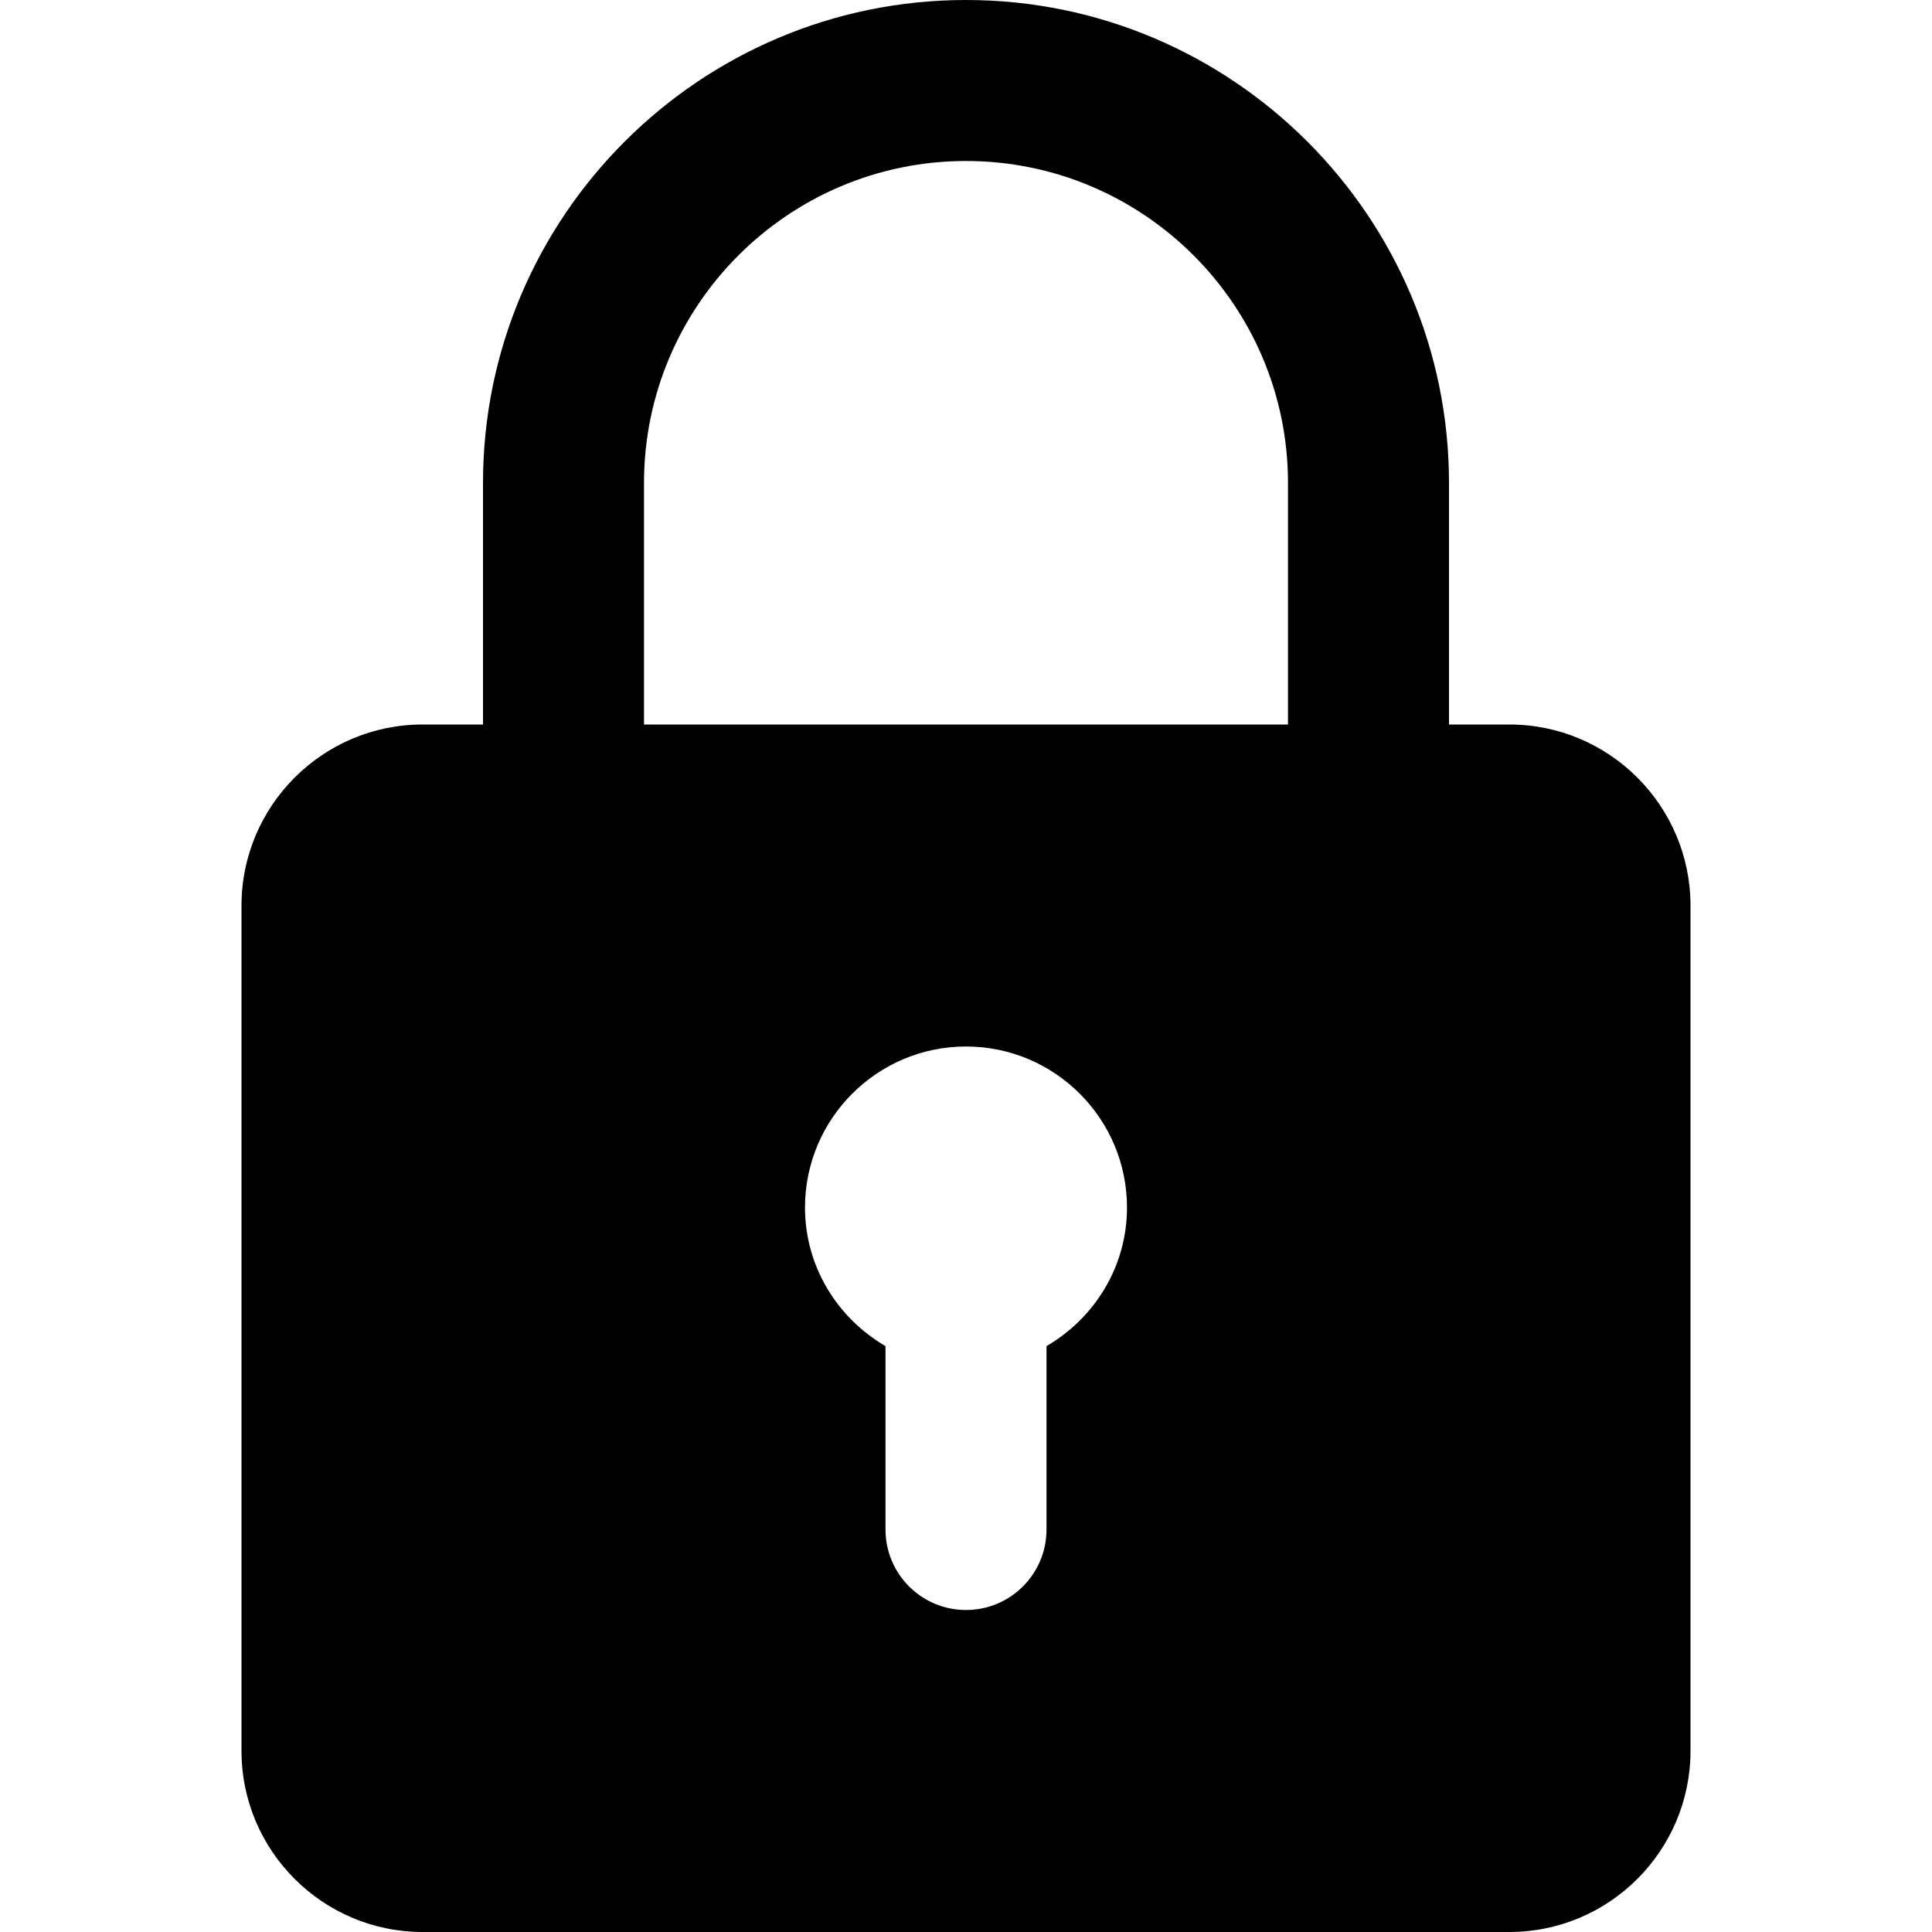
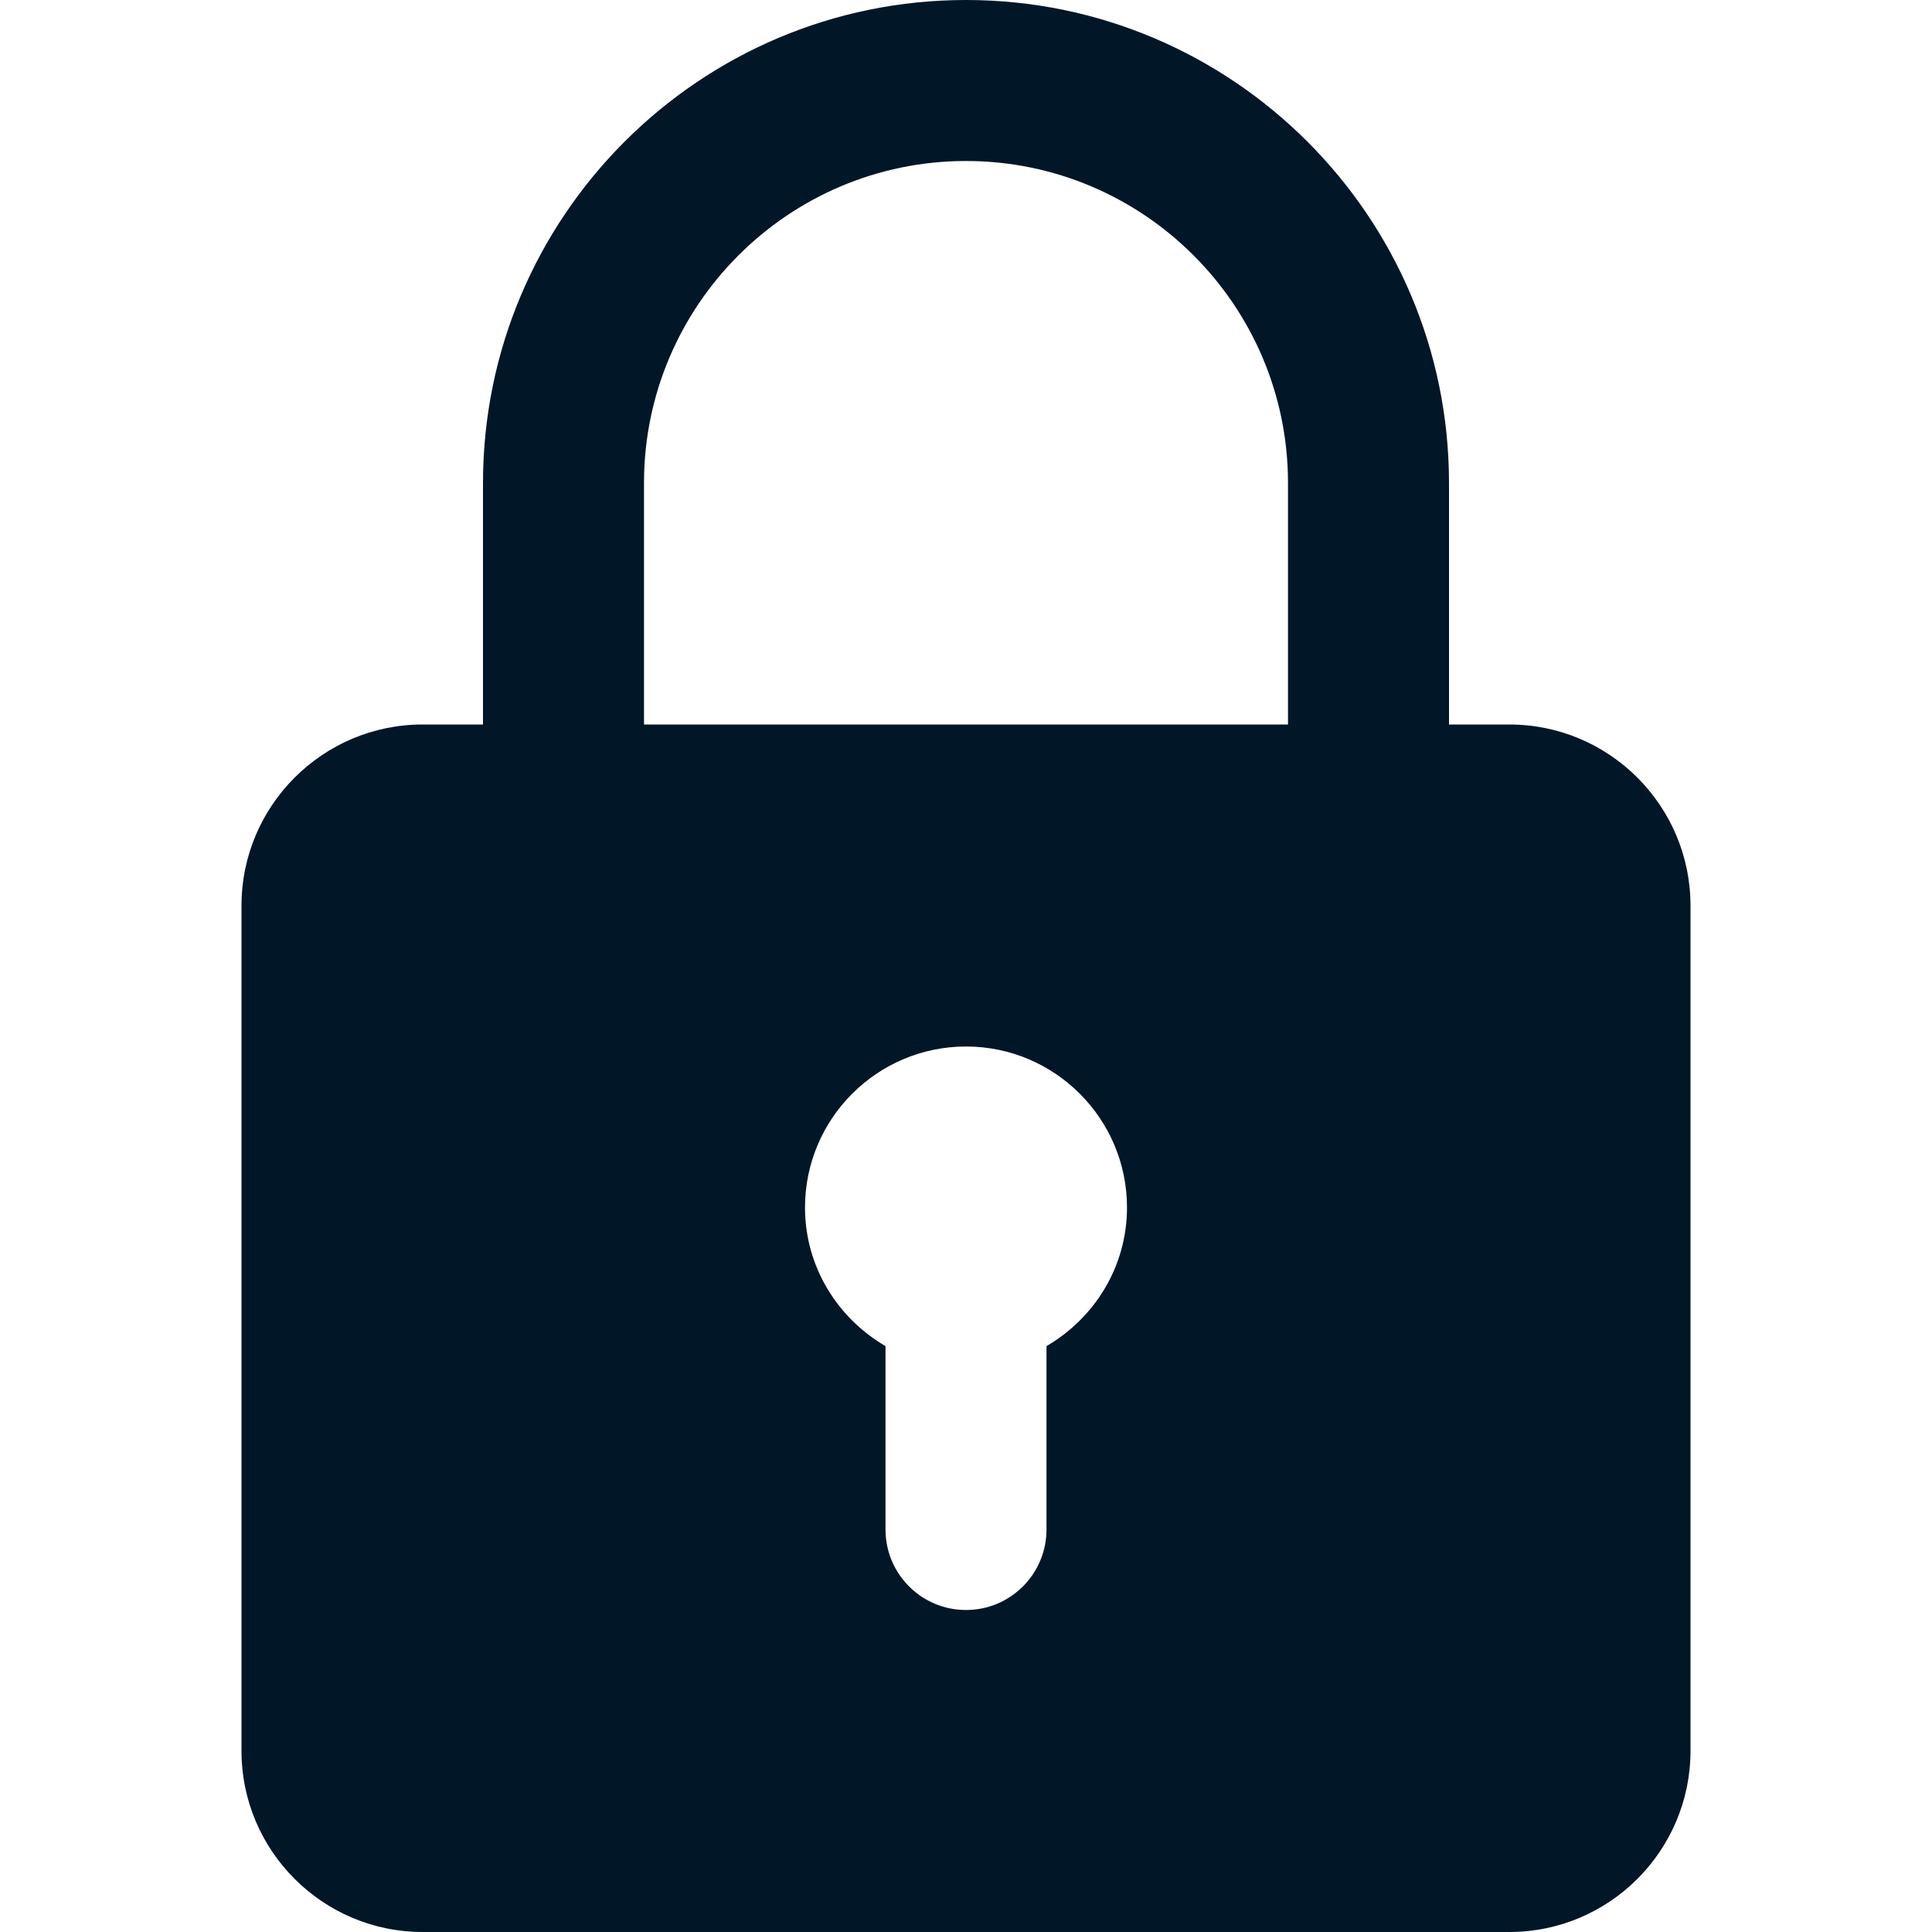
- <svg xmlns="http://www.w3.org/2000/svg" id="bold" enable-background="new 0 0 24 24" height="512" viewBox="0 0 24 24" width="512">
-   <path d="m18.75 9h-.75v-3c0-3.309-2.691-6-6-6s-6 2.691-6 6v3h-.75c-1.24 0-2.25 1.009-2.25 2.25v10.5c0 1.241 1.01 2.25 2.25 2.25h13.5c1.24 0 2.25-1.009 2.25-2.25v-10.5c0-1.241-1.01-2.25-2.25-2.25zm-10.75-3c0-2.206 1.794-4 4-4s4 1.794 4 4v3h-8zm5 10.722v2.278c0 .552-.447 1-1 1s-1-.448-1-1v-2.278c-.595-.347-1-.985-1-1.722 0-1.103.897-2 2-2s2 .897 2 2c0 .737-.405 1.375-1 1.722z" />
+ <svg xmlns="http://www.w3.org/2000/svg" version="1.1" width="512" height="512" x="0" y="0" viewBox="0 0 24 24" style="enable-background:new 0 0 512 512" xml:space="preserve" class="">
+   <g>
+     <path d="m18.75 9h-.75v-3c0-3.309-2.691-6-6-6s-6 2.691-6 6v3h-.75c-1.24 0-2.25 1.009-2.25 2.25v10.5c0 1.241 1.01 2.25 2.25 2.25h13.5c1.24 0 2.25-1.009 2.25-2.25v-10.5c0-1.241-1.01-2.25-2.25-2.25zm-10.75-3c0-2.206 1.794-4 4-4s4 1.794 4 4v3h-8zm5 10.722v2.278c0 .552-.447 1-1 1s-1-.448-1-1v-2.278c-.595-.347-1-.985-1-1.722 0-1.103.897-2 2-2s2 .897 2 2c0 .737-.405 1.375-1 1.722z" fill="#011627" data-original="#000000" style="" class="" />
+   </g>
</svg>
